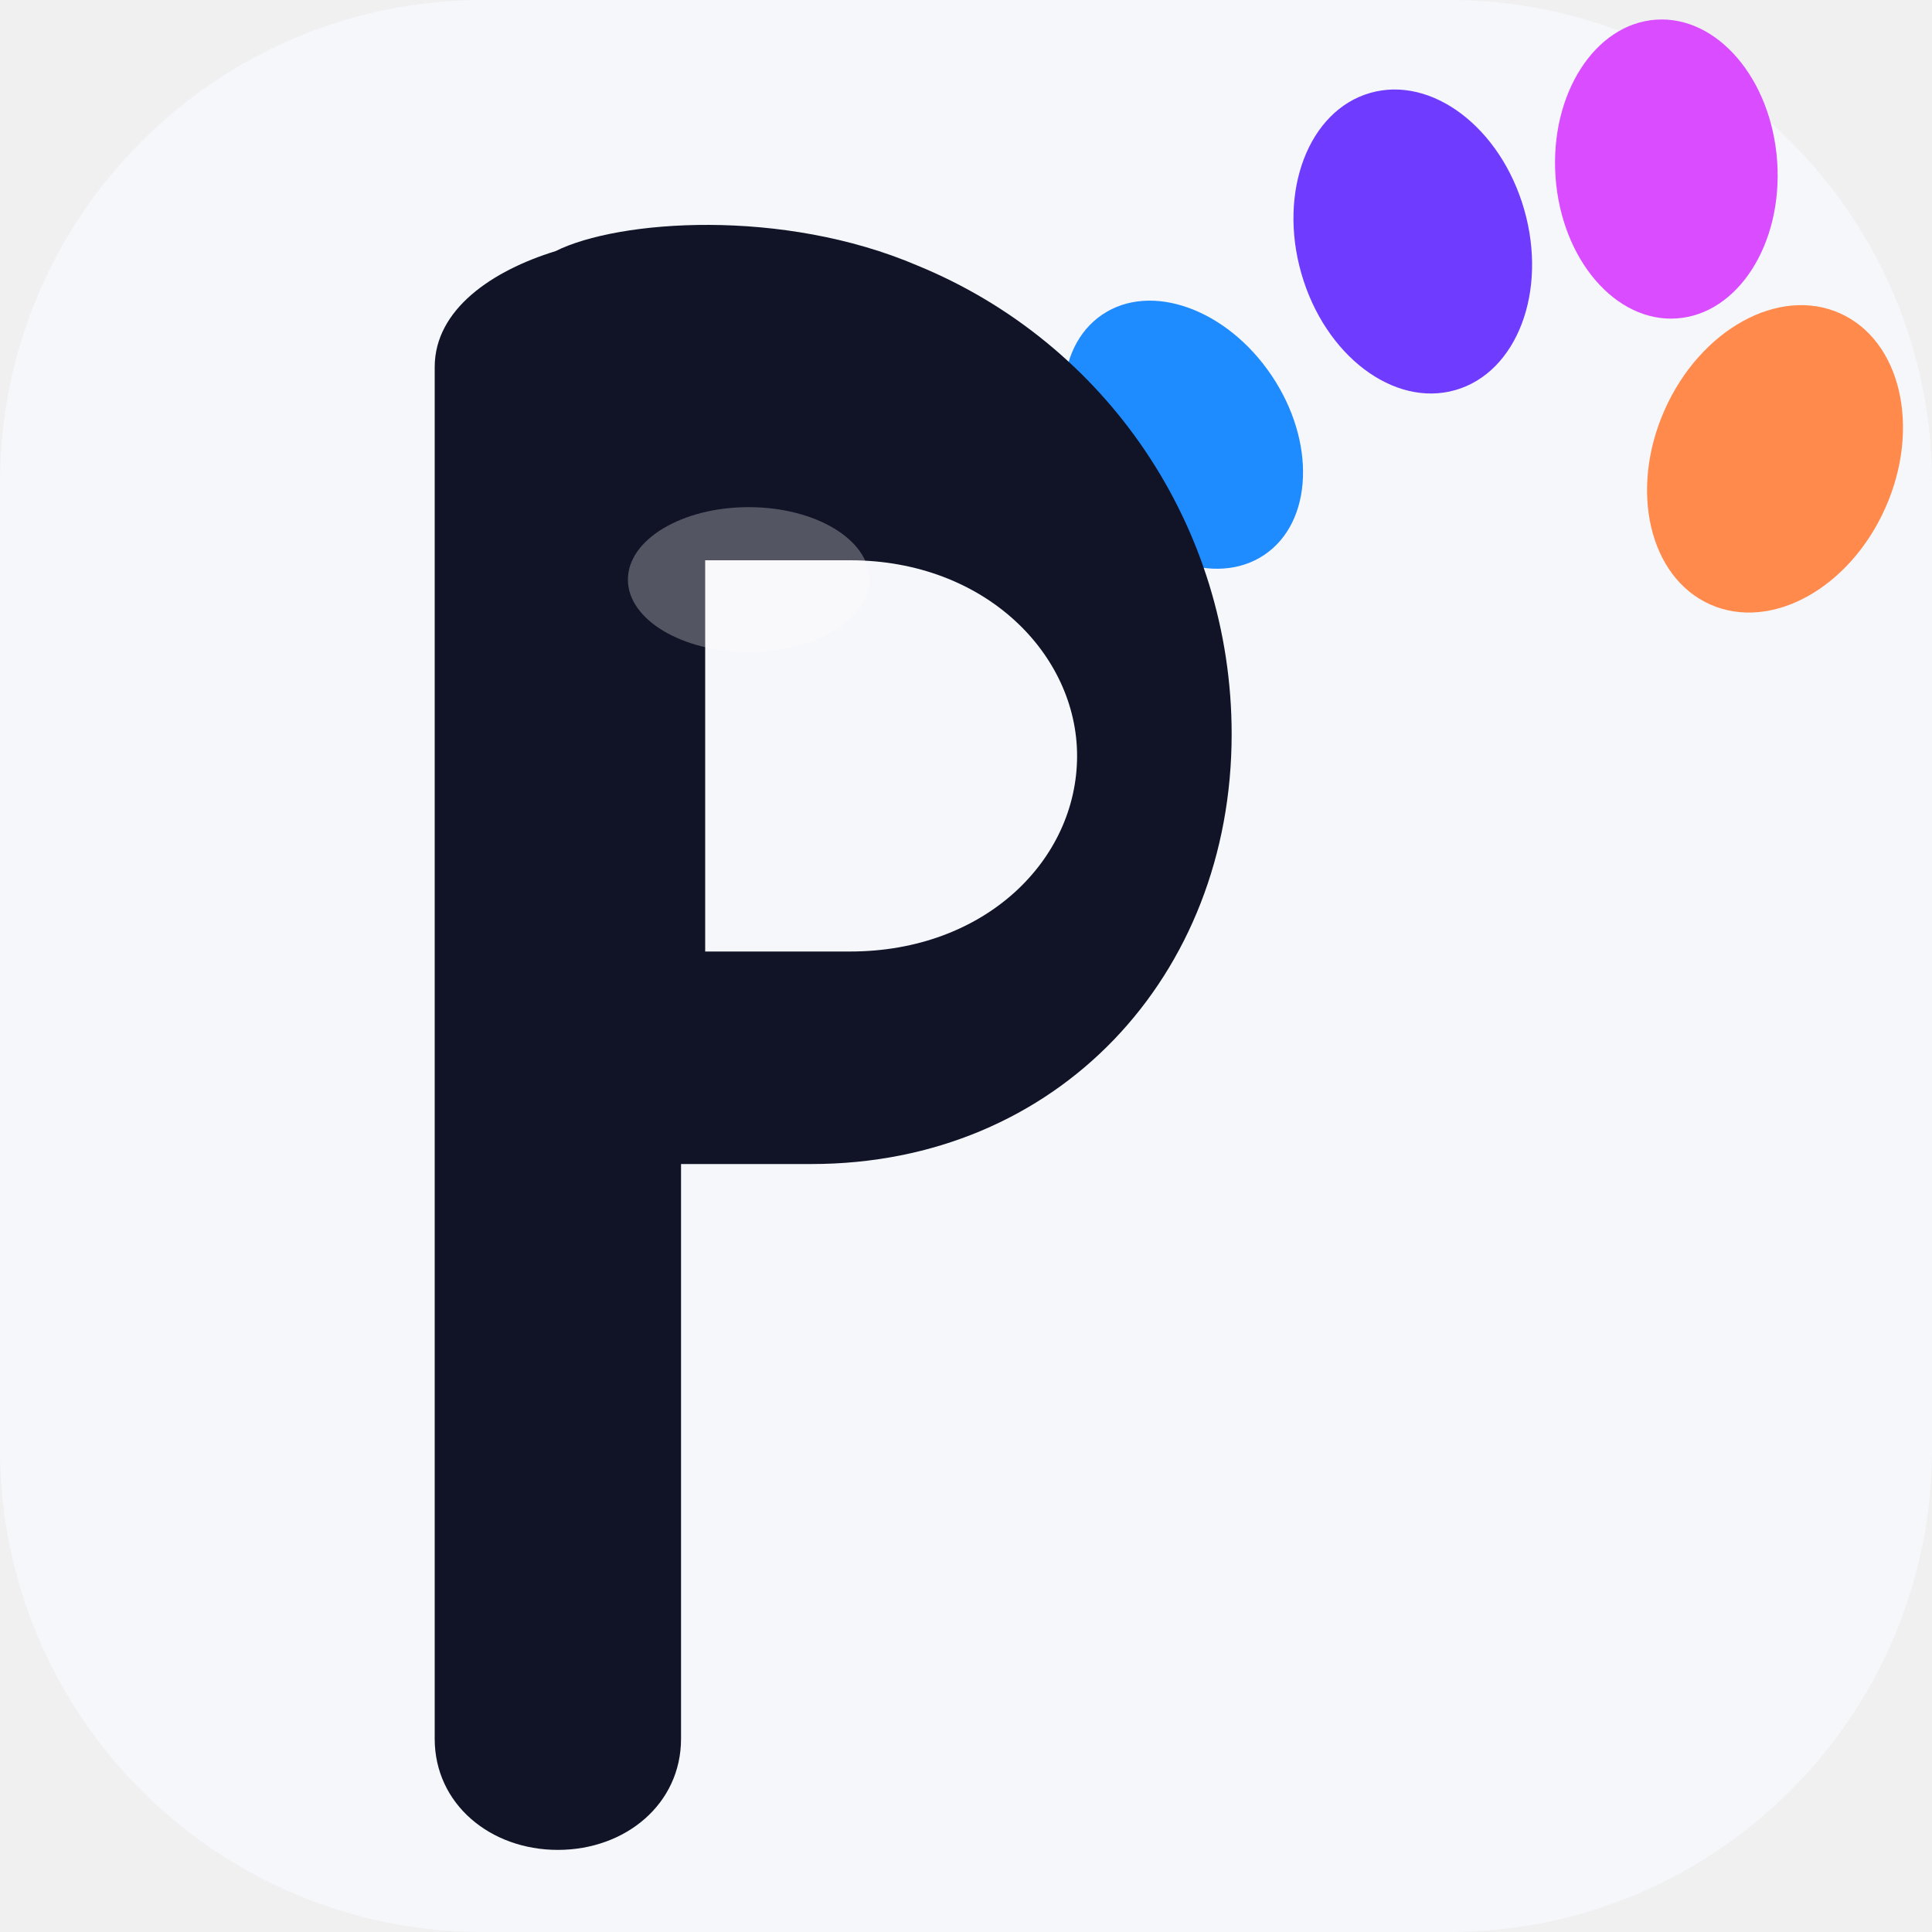
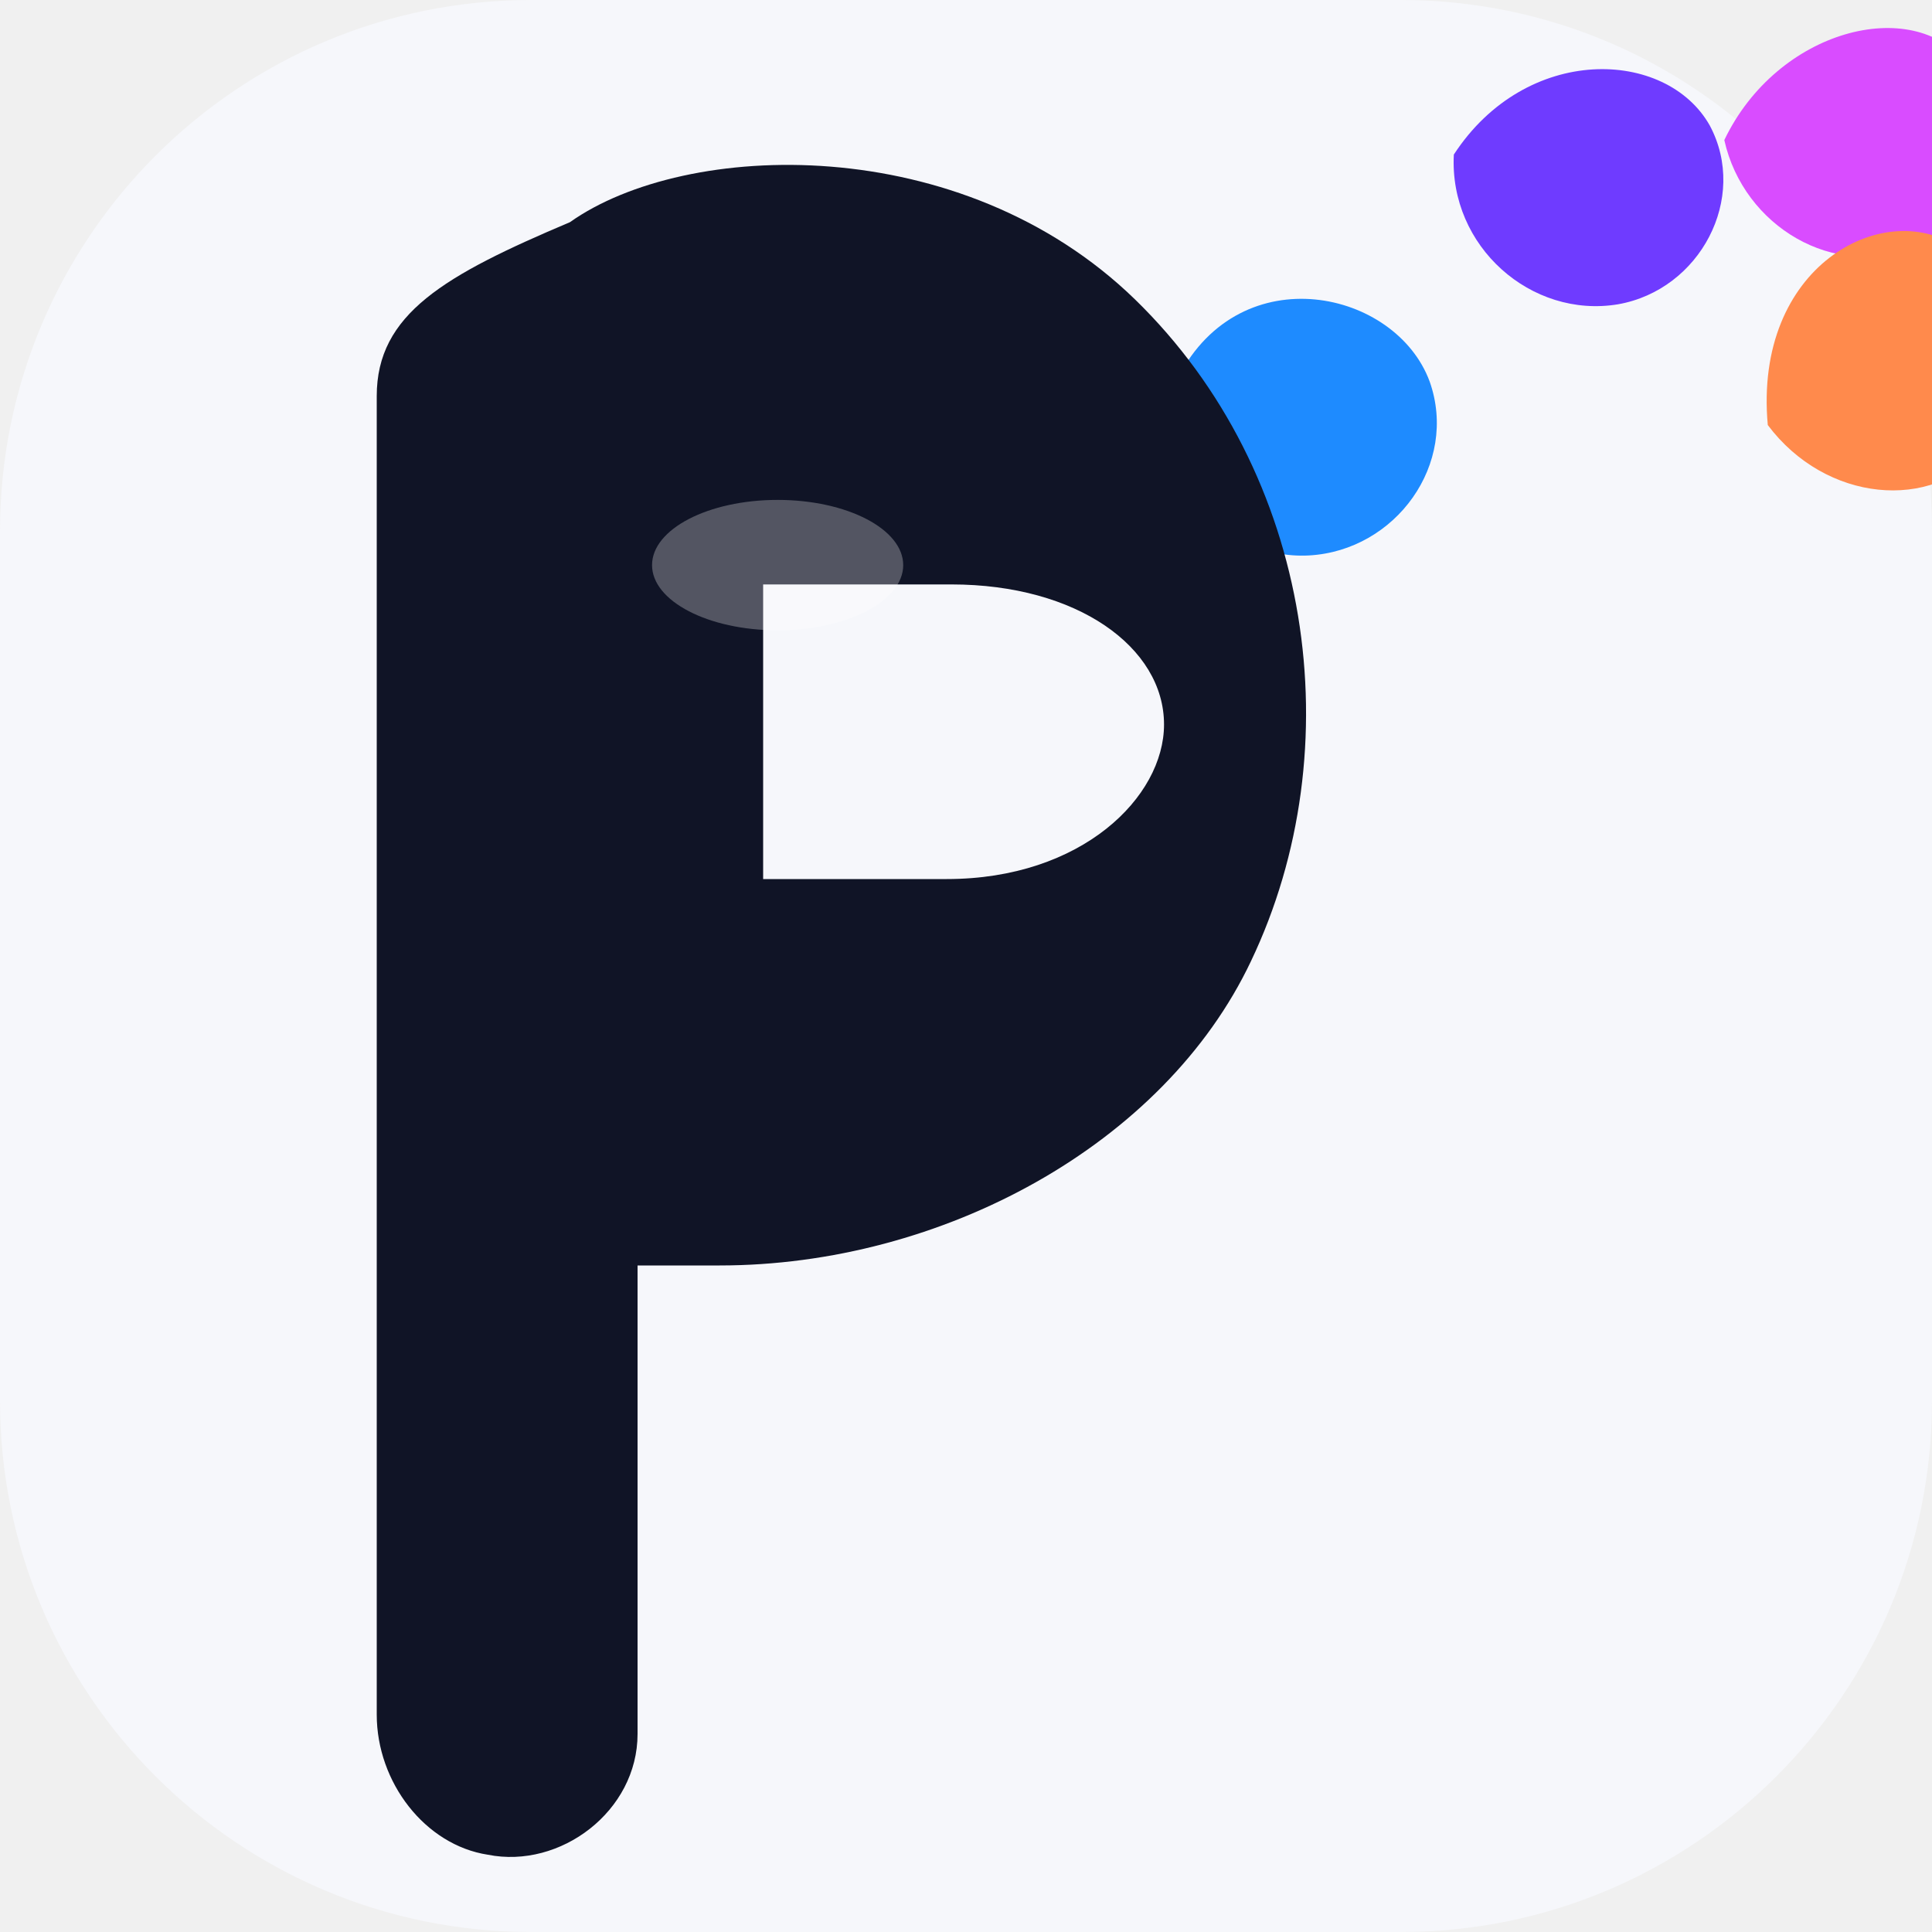
<svg xmlns="http://www.w3.org/2000/svg" viewBox="0 0 80 80" fill="none">
-   <rect width="80" height="80" rx="20" fill="#F6F7FB" />
-   <ellipse cx="49" cy="18" rx="4.4" ry="6" transform="rotate(-34 49 18)" fill="#1E8BFF" />
-   <ellipse cx="58.5" cy="10" rx="4.8" ry="6.4" transform="rotate(-16 58.5 10)" fill="#6F3BFF" />
-   <ellipse cx="69" cy="7" rx="4.6" ry="6.2" transform="rotate(-4 69 7)" fill="#D94CFF" />
-   <ellipse cx="73.5" cy="19" rx="5" ry="6.6" transform="rotate(24 73.5 19)" fill="#FF8A4C" />
-   <path fill="#101426" fill-rule="evenodd" d="M23 10.4c2.6-1.3 9.4-1.8 15 .6 7.8 3.2 13 10.8 13 19.4 0 10-7.2 17.8-17.4 17.8H28.2V72c0 2.7-2.3 4.6-5.1 4.6S18 74.7 18 72V15.2C18 12.8 20.4 11.2 23 10.4ZM29.2 23.2v16.2h6c5.6 0 9.4-3.8 9.4-8.1 0-4.2-3.8-8.1-9.4-8.1h-6Z" />
-   <ellipse cx="31" cy="24" rx="5" ry="3" fill="white" fill-opacity="0.28" />
+   <rect width="80" height="80" rx="22" fill="#F6F7FB" />
+   <path fill="#1E8BFF" d="M48.8 15.6c-1.2 3.8 1.6 7.6 5.4 7.4 3.6-.2 6.2-3.8 5-7.2-1.4-3.8-7.8-5.2-10.4-.2Z" />
+   <path fill="#6F3BFF" d="M60.2 6.4c-.2 3.8 3.2 6.8 6.8 6.2 3.4-.6 5.4-4.4 3.8-7.4C69 2 63.2 1.8 60.2 6.4Z" />
+   <path fill="#D94CFF" d="M71.4 5.8c.8 3.6 4.6 5.8 7.8 4.4 3-1.2 4.2-5 2.2-7.6C79.2-.2 73.6 1.2 71.4 5.8Z" />
+   <path fill="#FF8A4C" d="M73.2 17.6c2.4 3.2 6.8 3.6 9 1 2.2-2.4 1.6-6.6-1.2-8.4-3-2-8.4.8-7.8 7.4Z" />
+   <path fill="#101426" fill-rule="evenodd" d="M23.6 9.2c4.8-3.4 16.2-3.8 23.4 3.2 7.4 7.2 9 18.6 4.8 27.4-3.6 7.6-12.8 12.6-22 12.6h-3.4v19.4c0 3.2-3.2 5.6-6.2 5-2.6-.4-4.6-3-4.6-5.8V16.4c0-3.4 2.8-5 8-7.2Zm8 15v12.2h7.6c5.6 0 9-3.4 9-6.4 0-3.2-3.6-5.8-8.8-5.8H31.6Z" />
+   <ellipse cx="32.2" cy="23.4" rx="5.2" ry="2.7" fill="white" fill-opacity="0.28" />
</svg>
